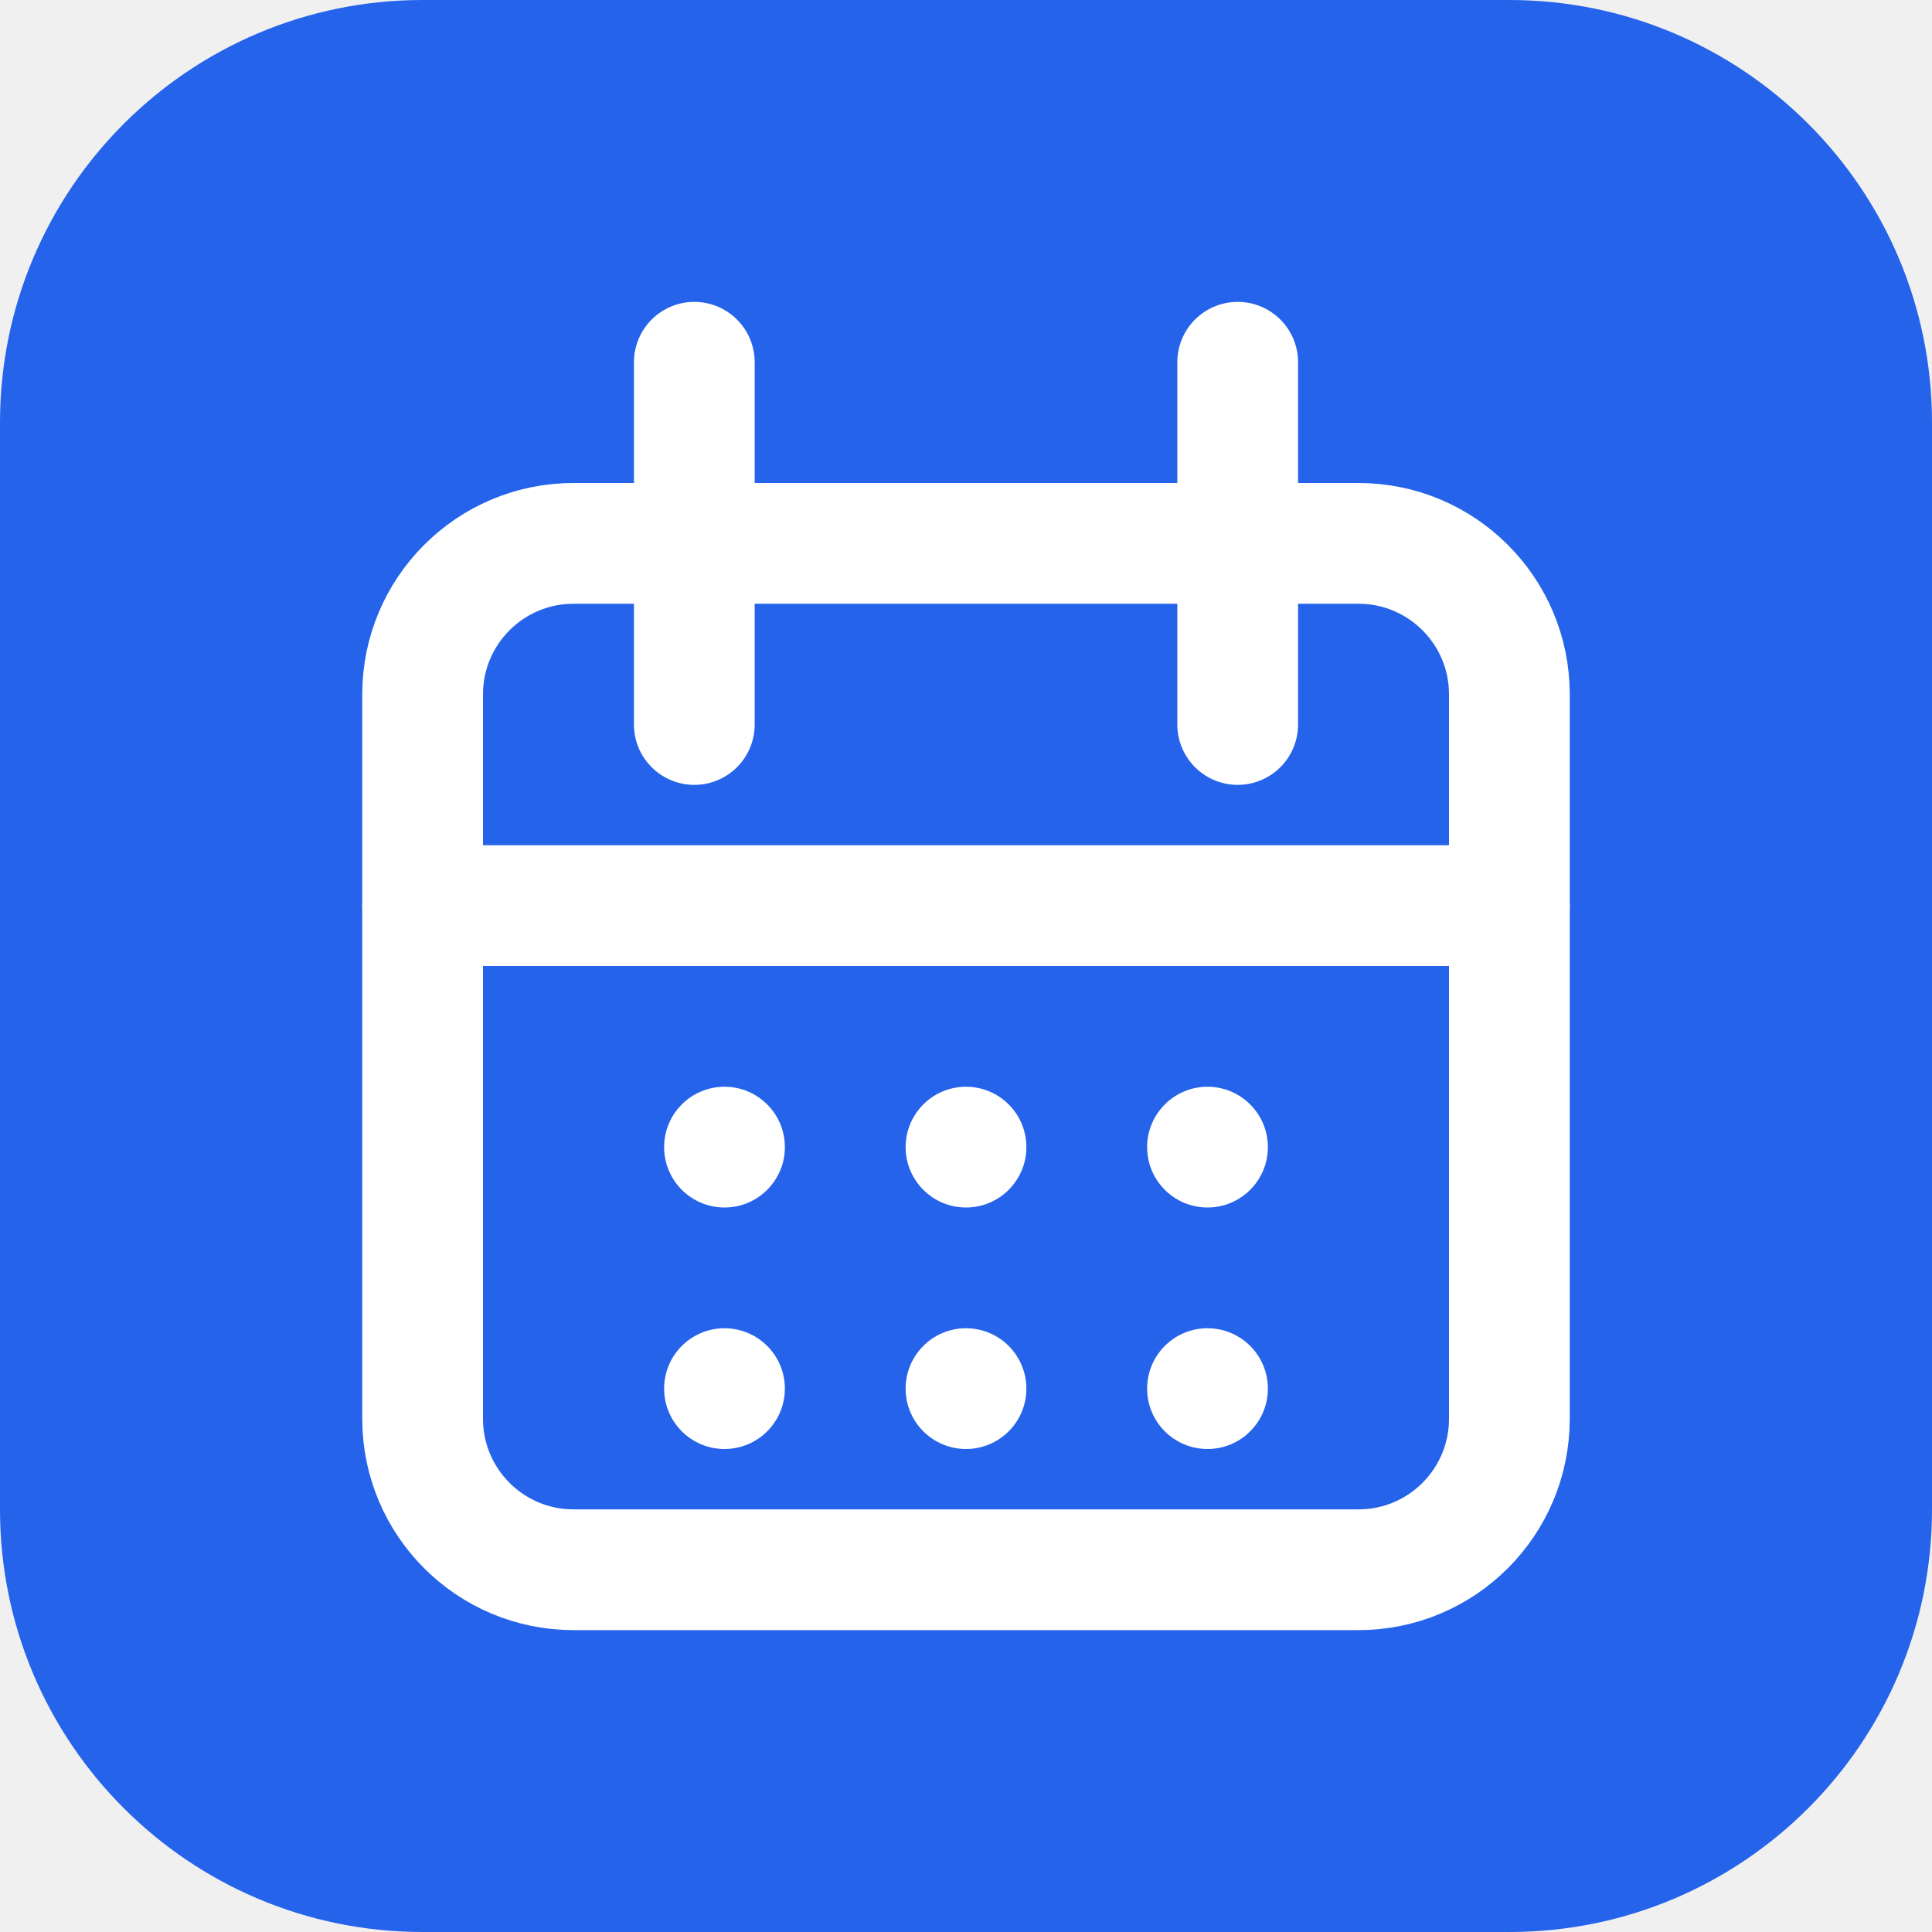
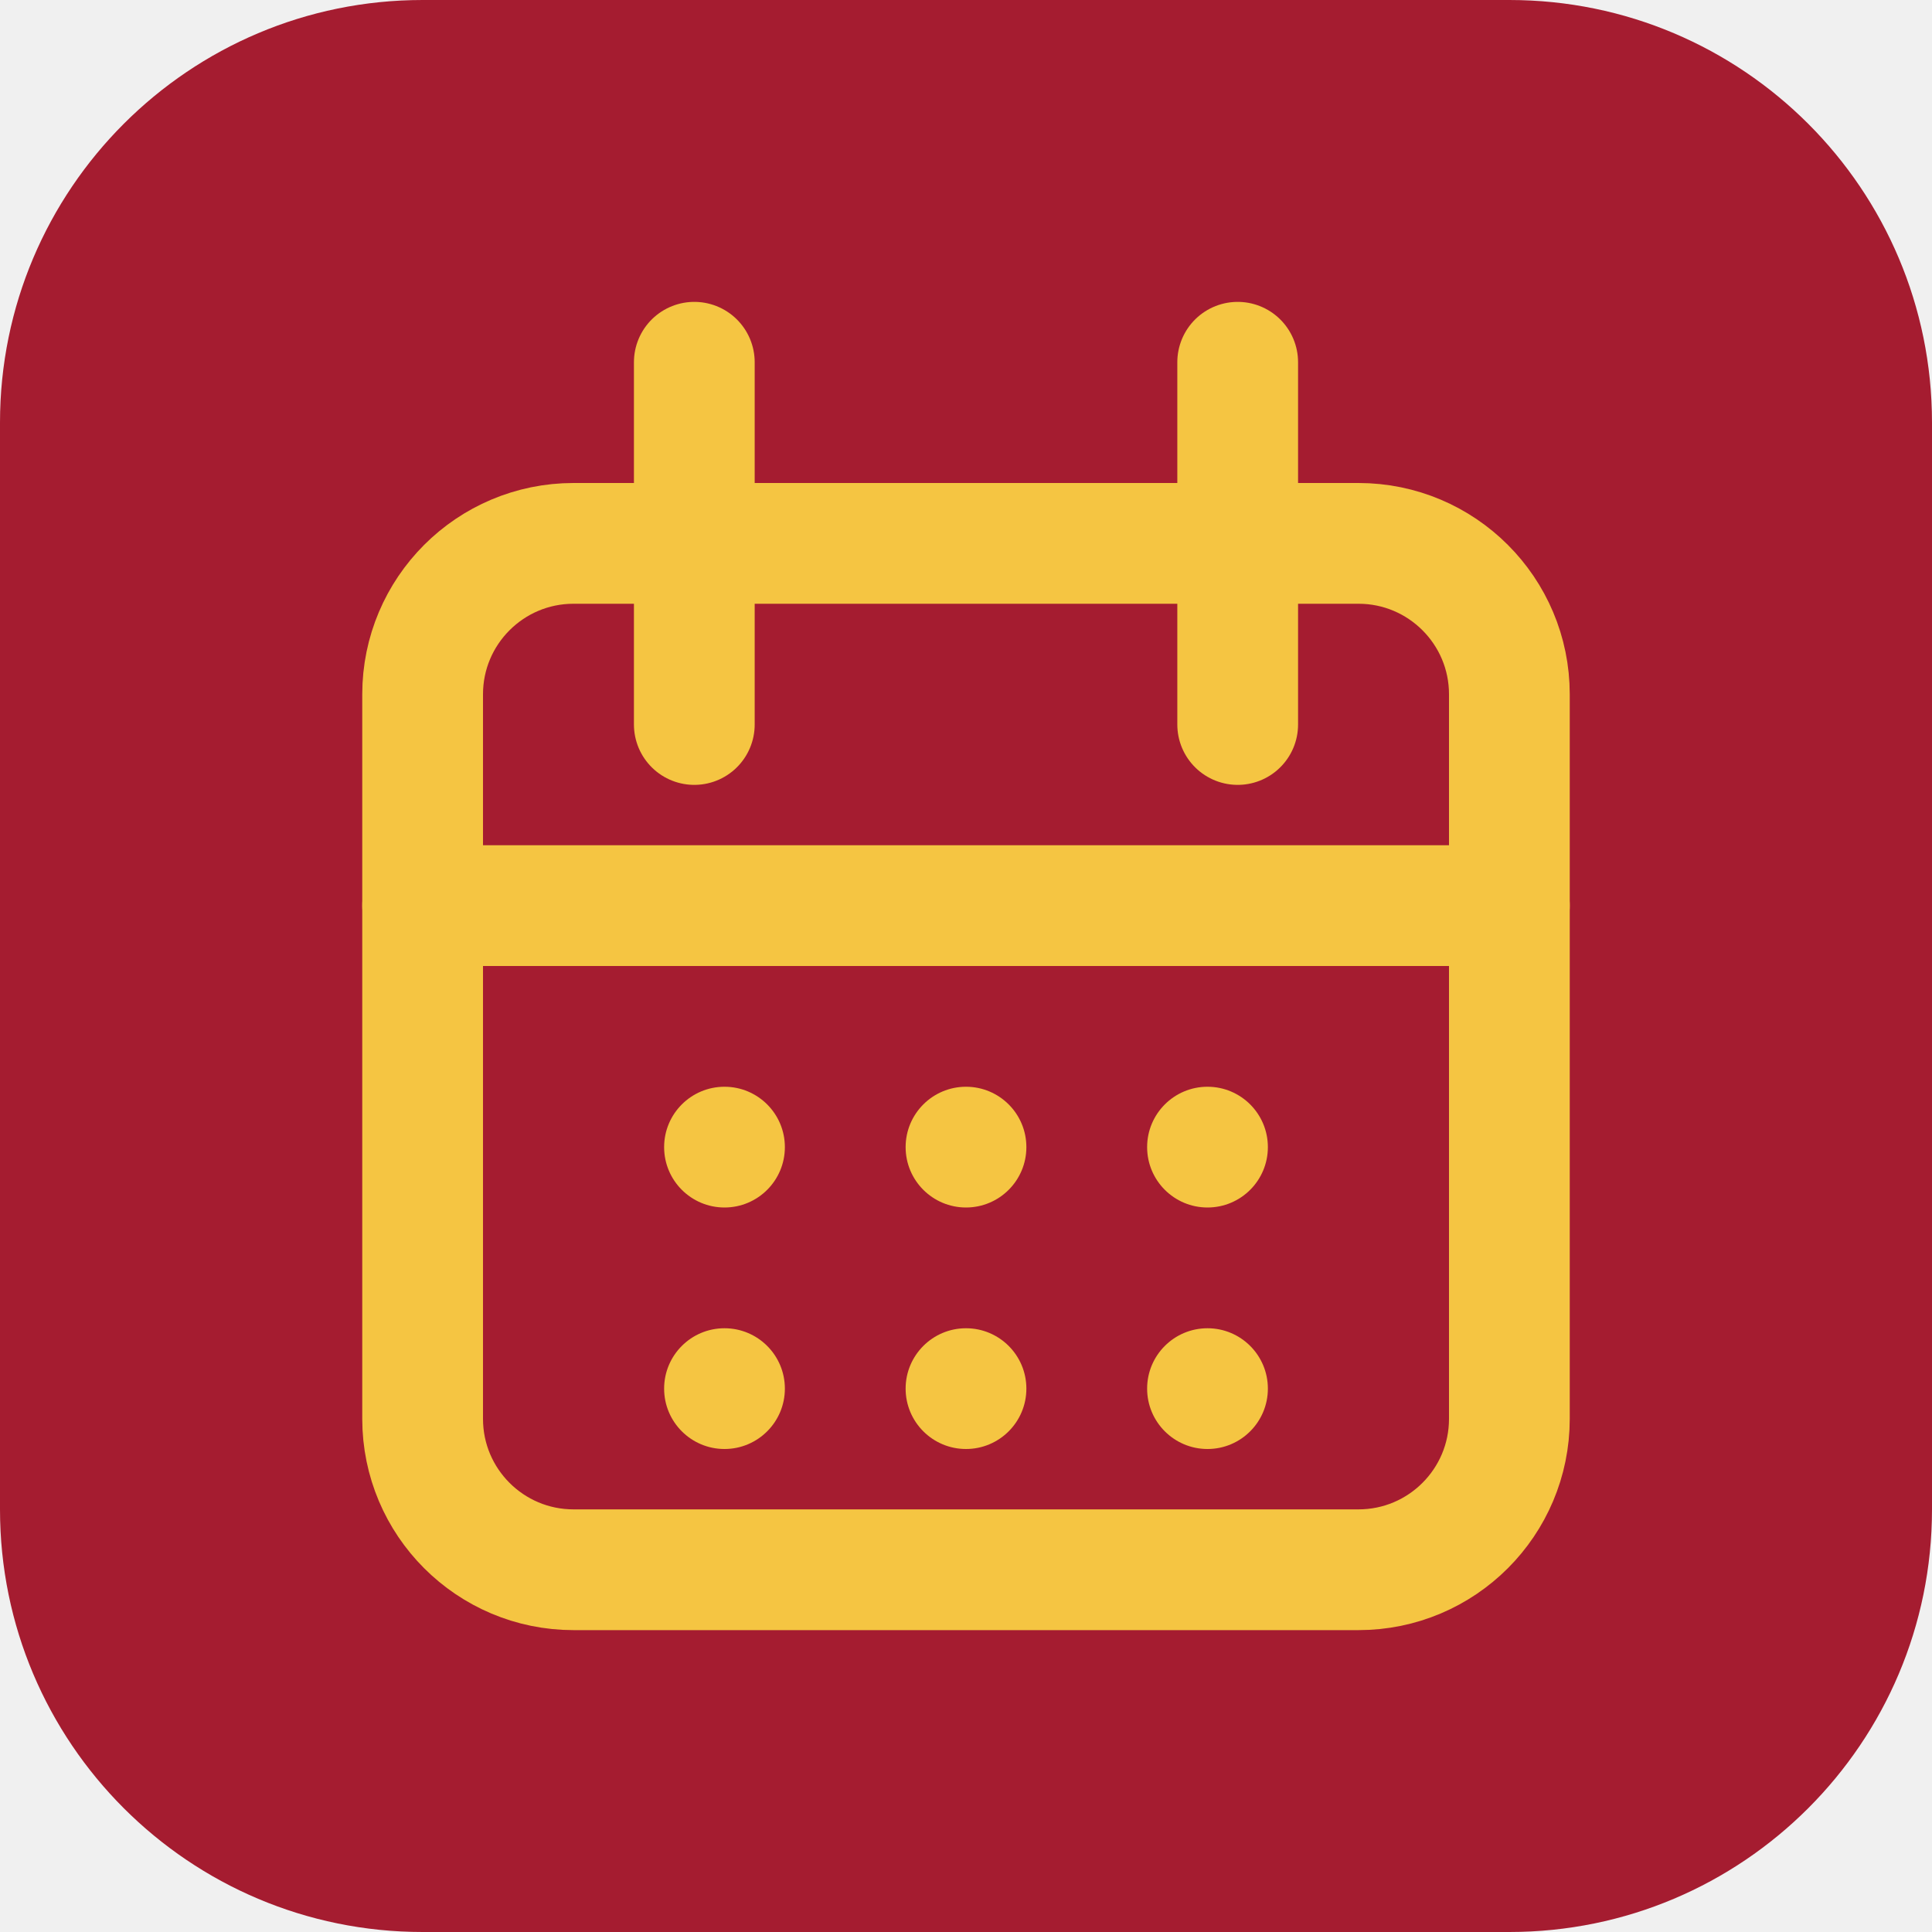
<svg xmlns="http://www.w3.org/2000/svg" viewBox="0 0 64 64">
-   <rect width="64" height="64" rx="14" fill="#2563eb" />
-   <g fill="none" stroke="#fff" stroke-width="4" stroke-linecap="round" stroke-linejoin="round">
+   <rect width="64" height="64" rx="14" fill="#a51c30" />
+   <g fill="none" stroke="#f5c542" stroke-width="4" stroke-linecap="round" stroke-linejoin="round">
    <rect x="14" y="18" width="36" height="34" rx="5" />
    <path d="M23 12v12m18-12v12M14 30h36" />
  </g>
-   <g fill="#fff">
+   <g fill="#f5c542">
    <circle cx="24" cy="38" r="2" />
    <circle cx="32" cy="38" r="2" />
    <circle cx="40" cy="38" r="2" />
    <circle cx="24" cy="46" r="2" />
    <circle cx="32" cy="46" r="2" />
    <circle cx="40" cy="46" r="2" />
  </g>
</svg>
